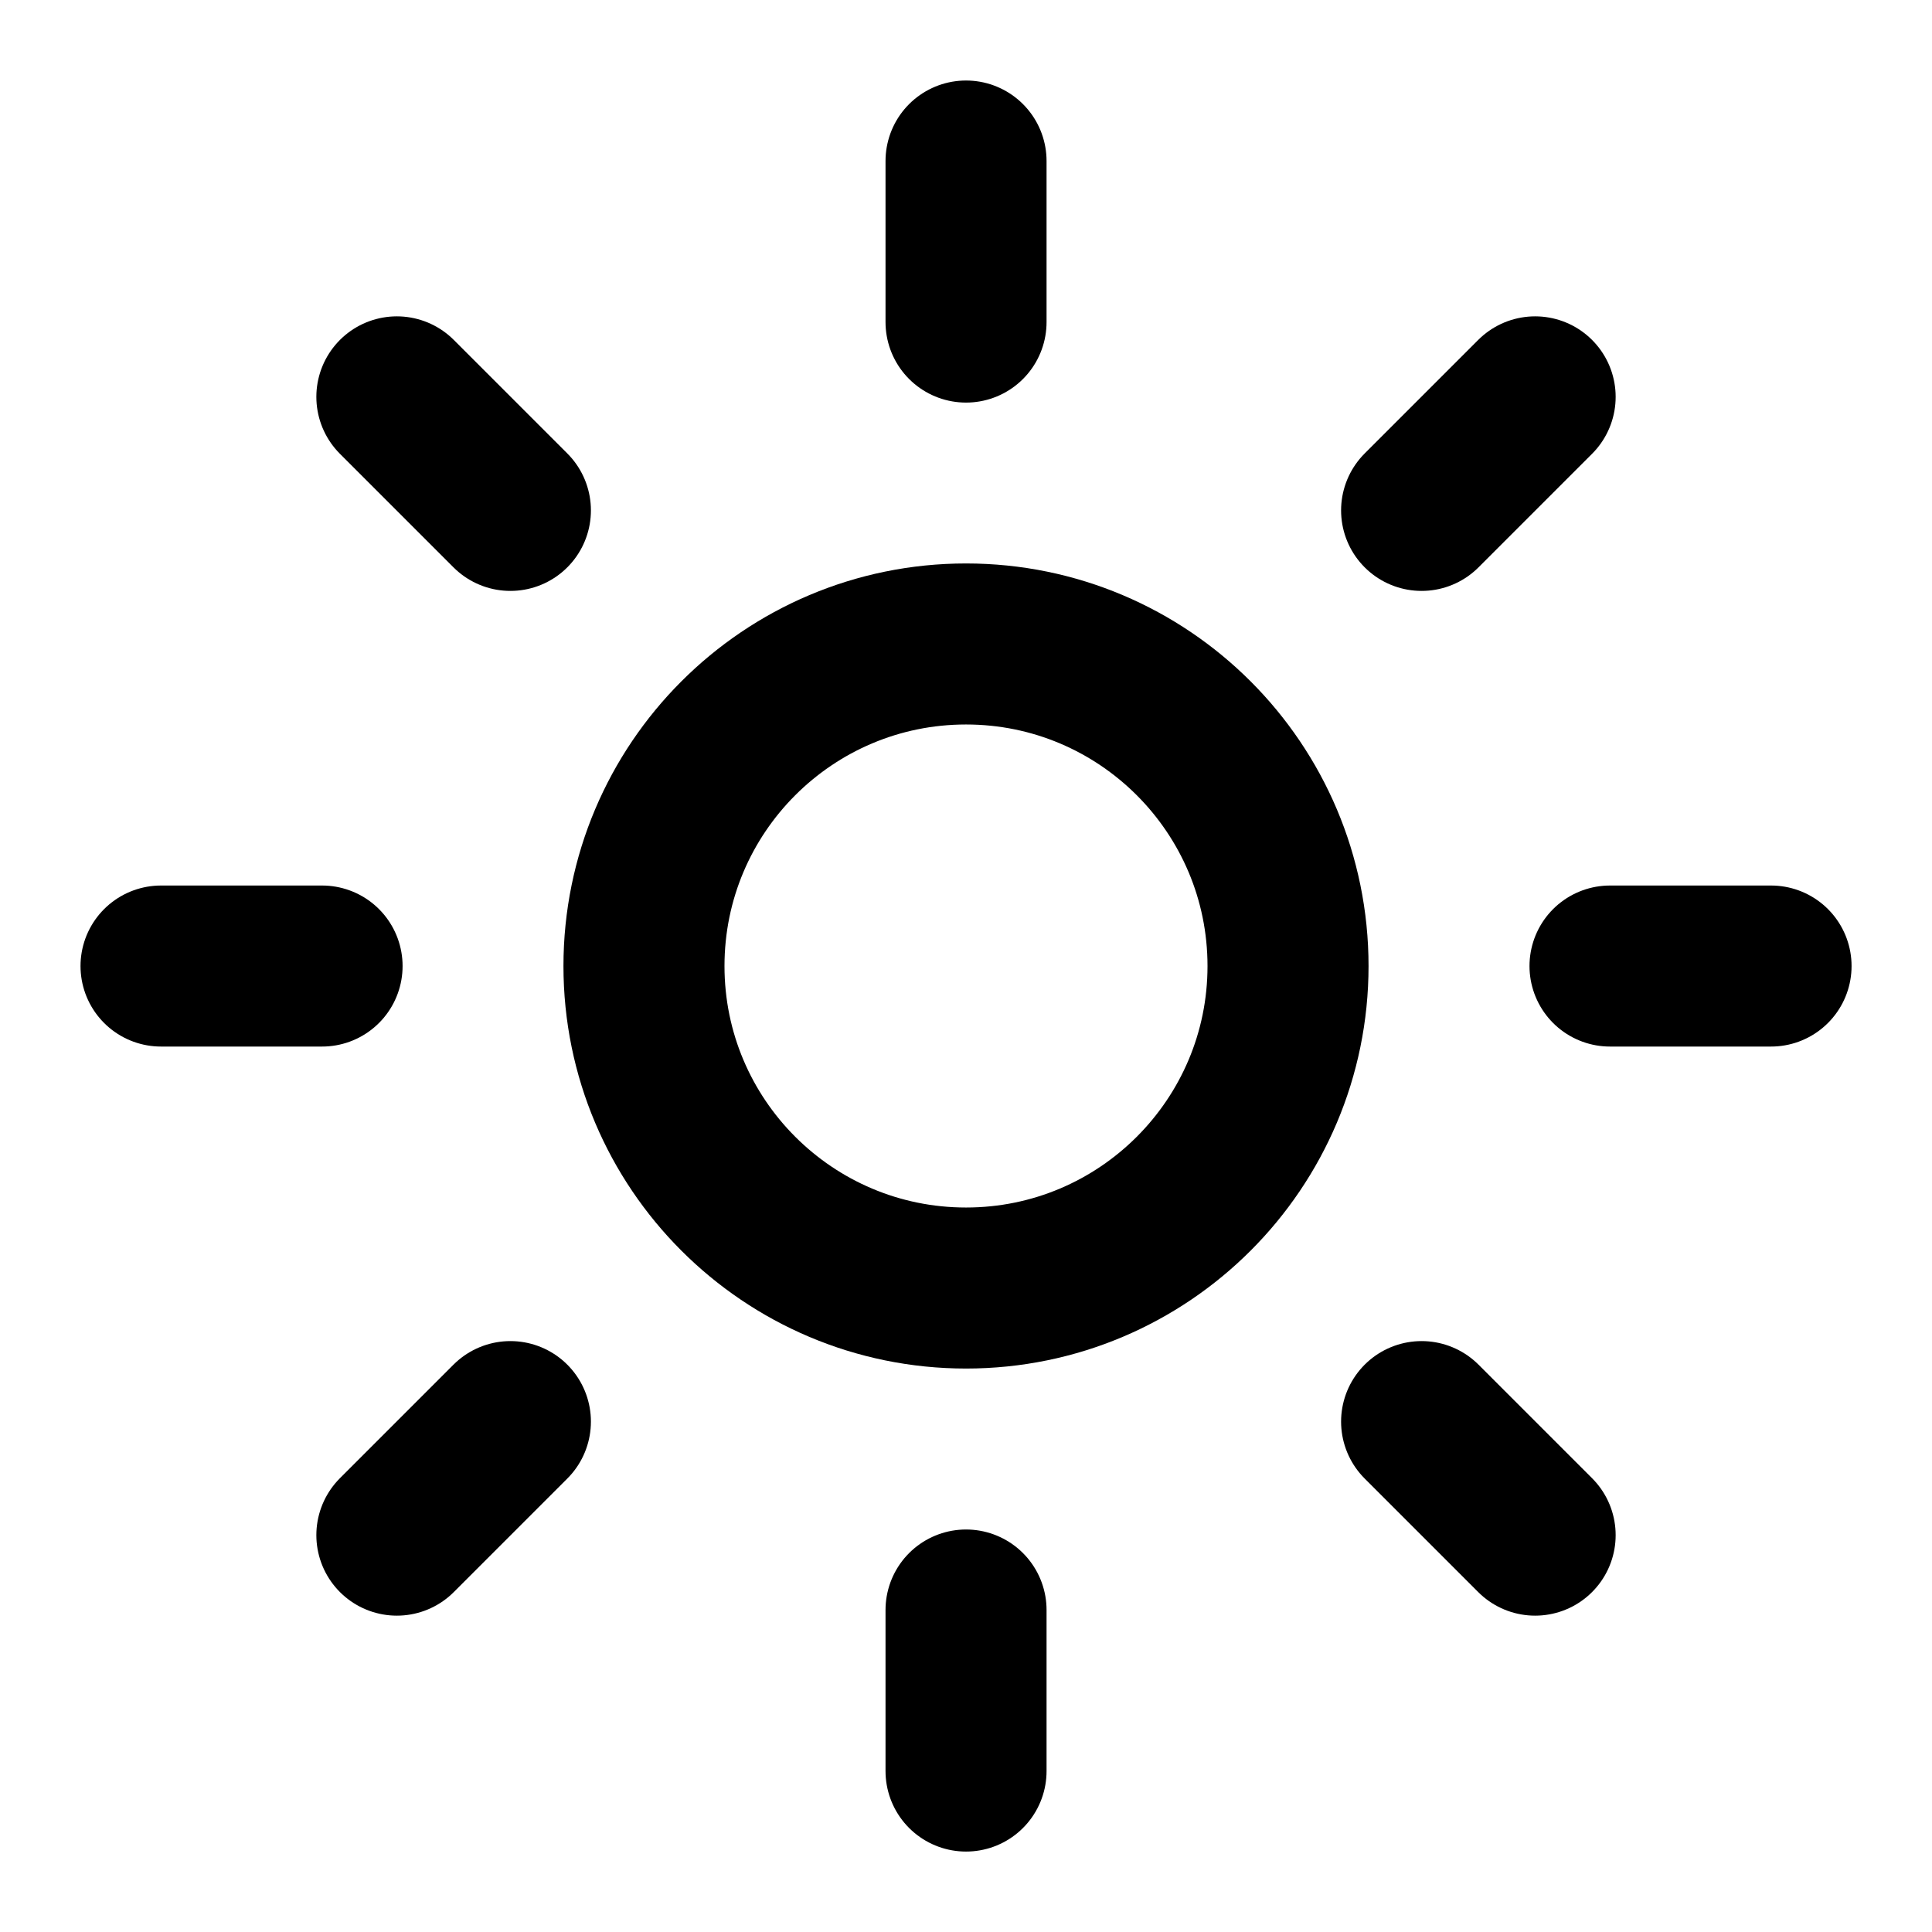
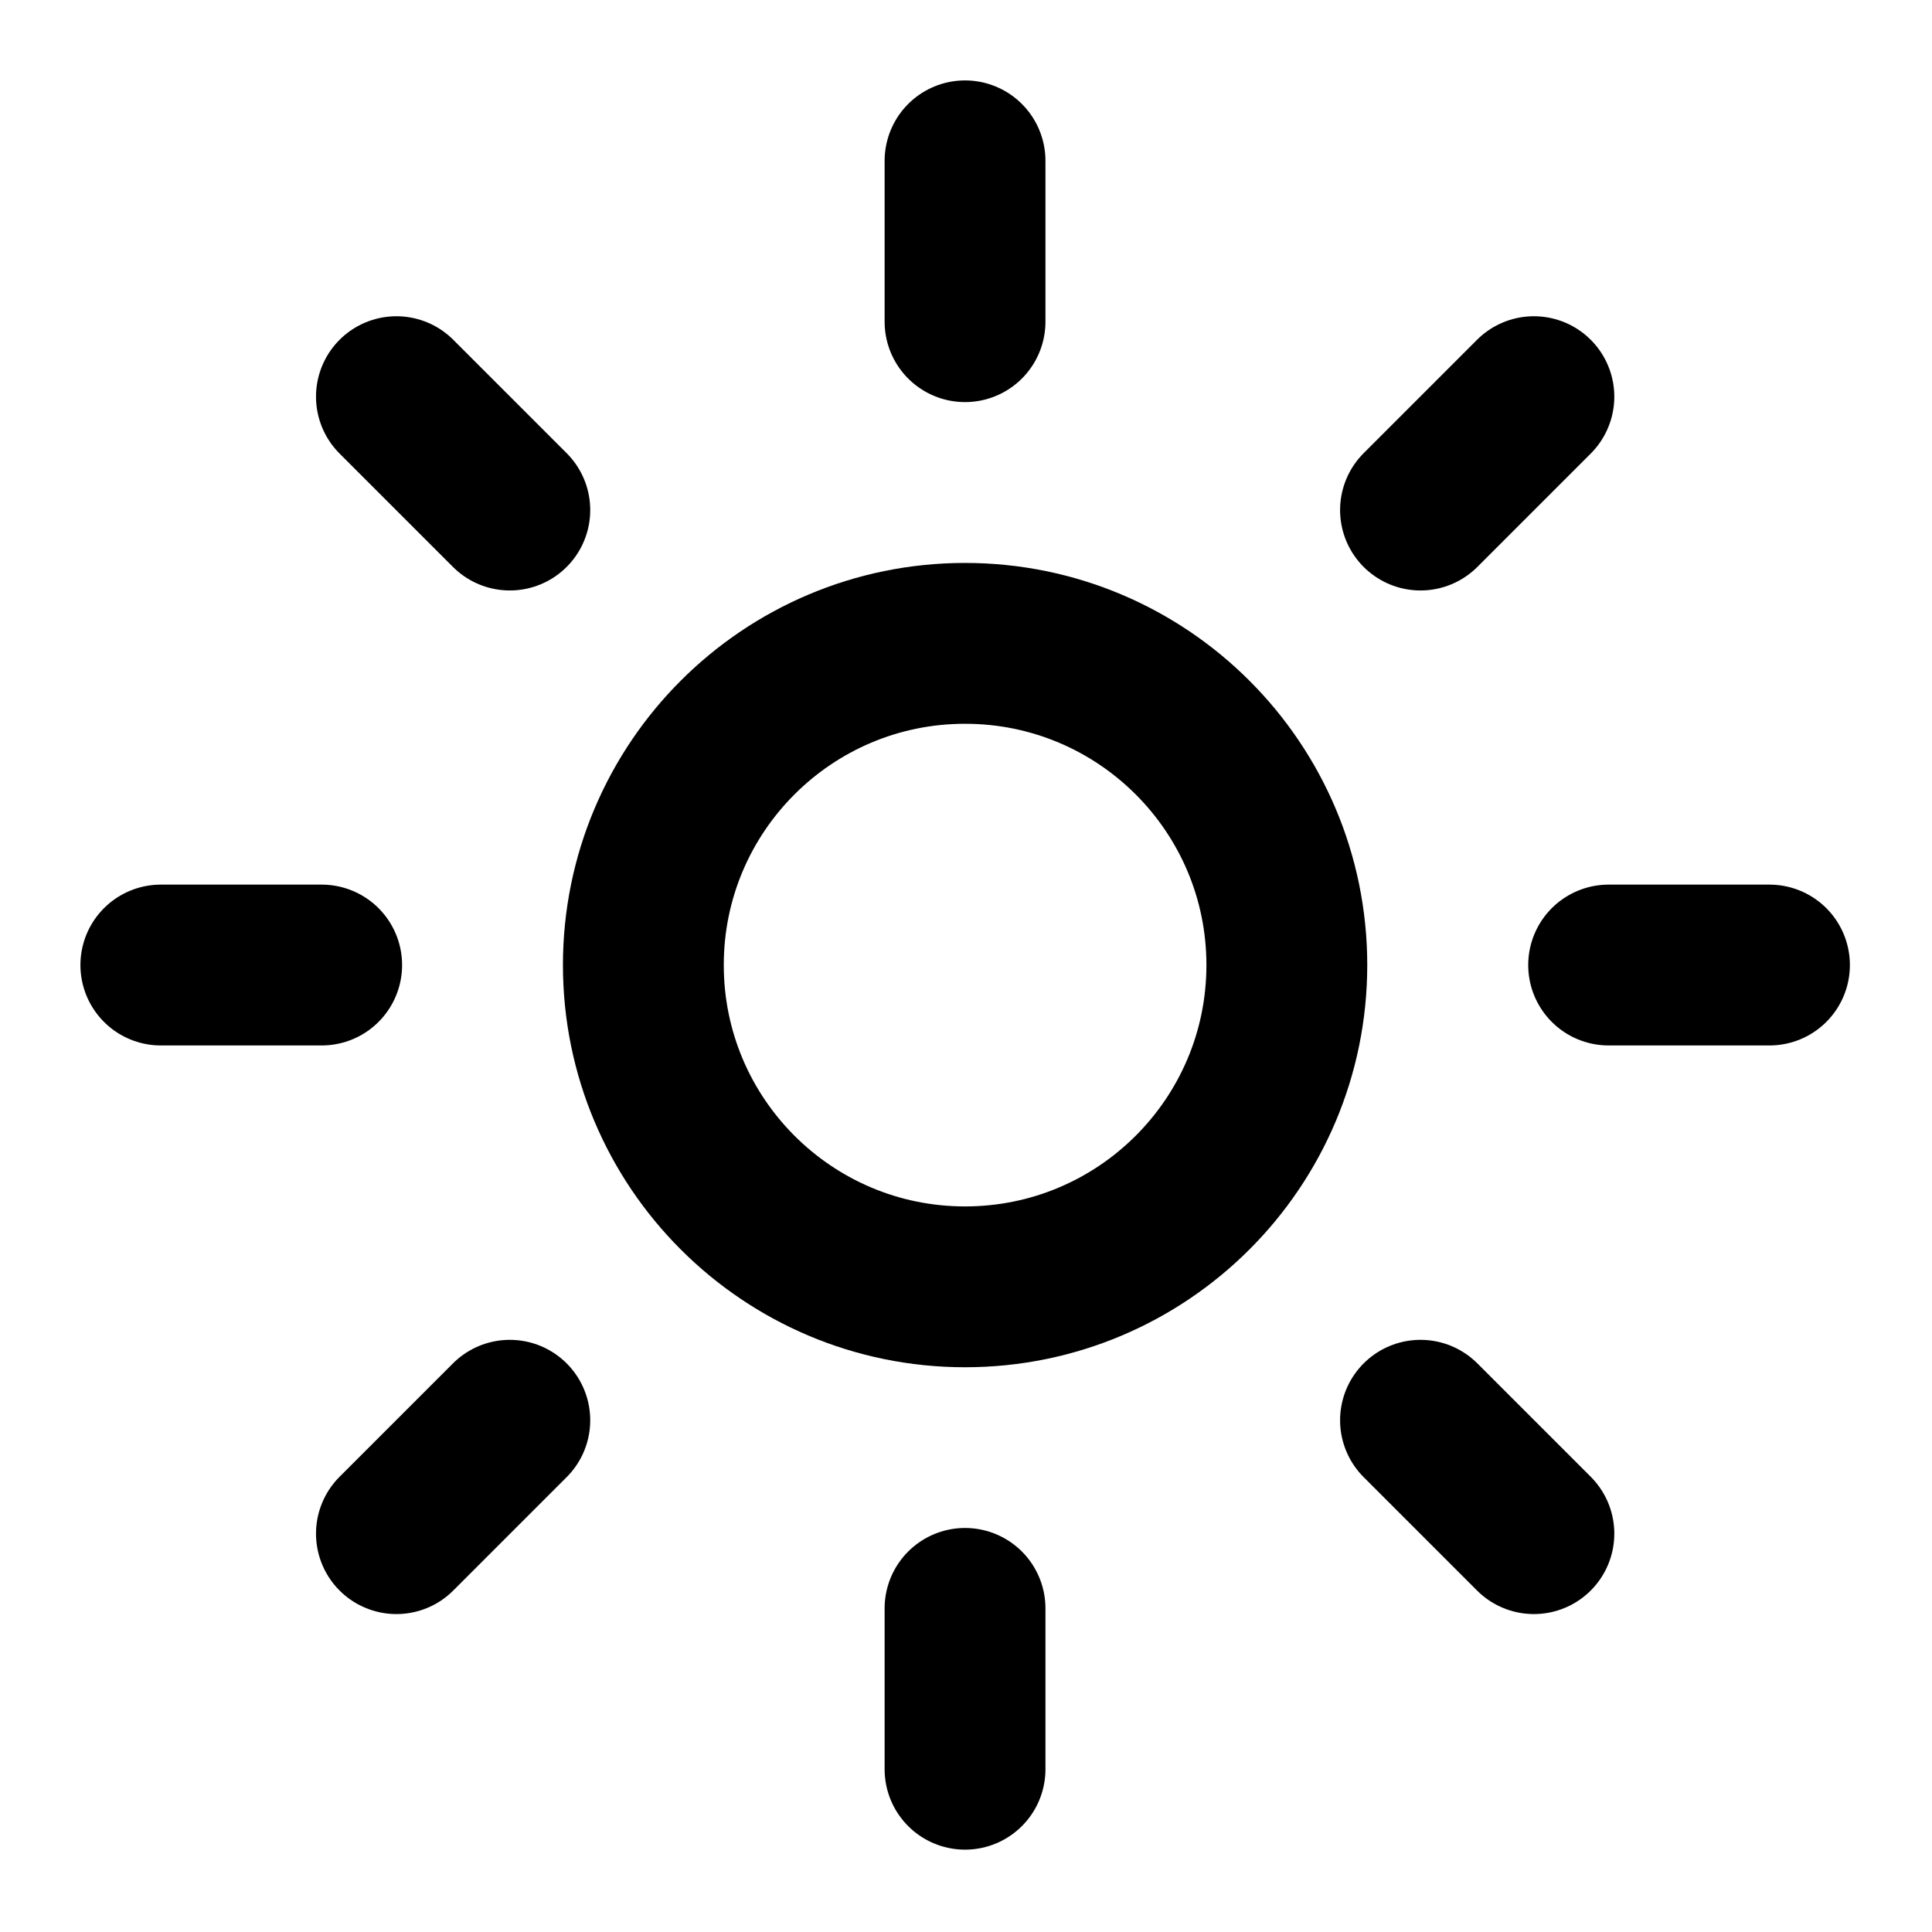
- <svg xmlns="http://www.w3.org/2000/svg" preserveAspectRatio="none" width="100%" height="100%" overflow="visible" style="display: block;" viewBox="0 0 23.995 23.995" fill="none">
-   <g id="Sun">
-     <path id="Vector" d="M11.998 15.997C14.206 15.997 15.997 14.206 15.997 11.998C15.997 9.789 14.206 7.998 11.998 7.998C9.789 7.998 7.998 9.789 7.998 11.998C7.998 14.206 9.789 15.997 11.998 15.997Z" stroke="currentColor" stroke-width="2" stroke-linecap="round" stroke-linejoin="round" />
-     <path id="Vector_2" d="M11.998 2V4" stroke="currentColor" stroke-width="2" stroke-linecap="round" stroke-linejoin="round" />
-     <path id="Vector_3" d="M11.998 19.996V21.996" stroke="currentColor" stroke-width="2" stroke-linecap="round" stroke-linejoin="round" />
-     <path id="Vector_4" d="M4.929 4.929L6.339 6.339" stroke="currentColor" stroke-width="2" stroke-linecap="round" stroke-linejoin="round" />
-     <path id="Vector_5" d="M17.656 17.656L19.066 19.066" stroke="currentColor" stroke-width="2" stroke-linecap="round" stroke-linejoin="round" />
-     <path id="Vector_6" d="M2 11.998H4" stroke="currentColor" stroke-width="2" stroke-linecap="round" stroke-linejoin="round" />
-     <path id="Vector_7" d="M19.996 11.998H21.996" stroke="currentColor" stroke-width="2" stroke-linecap="round" stroke-linejoin="round" />
-     <path id="Vector_8" d="M6.339 17.656L4.929 19.066" stroke="currentColor" stroke-width="2" stroke-linecap="round" stroke-linejoin="round" />
-     <path id="Vector_9" d="M19.066 4.929L17.656 6.339" stroke="currentColor" stroke-width="2" stroke-linecap="round" stroke-linejoin="round" />
+ <svg xmlns="http://www.w3.org/2000/svg" width="100%" height="100%" viewBox="0 0 16 16" fill="none">
+   <g clip-path="url(#clip0_1725_657)">
+     <path d="M7.992 10.657C9.464 10.657 10.657 9.464 10.657 7.992C10.657 6.521 9.464 5.328 7.992 5.328C6.521 5.328 5.328 6.521 5.328 7.992C5.328 9.464 6.521 10.657 7.992 10.657Z" stroke="currentColor" stroke-width="1.332" stroke-linecap="round" stroke-linejoin="round" />
+     <path d="M7.992 1.332V2.664" stroke="currentColor" stroke-width="1.332" stroke-linecap="round" stroke-linejoin="round" />
+     <path d="M7.992 13.32V14.652" stroke="currentColor" stroke-width="1.332" stroke-linecap="round" stroke-linejoin="round" />
+     <path d="M3.283 3.285L4.222 4.224" stroke="currentColor" stroke-width="1.332" stroke-linecap="round" stroke-linejoin="round" />
+     <path d="M11.764 11.762L12.703 12.701" stroke="currentColor" stroke-width="1.332" stroke-linecap="round" stroke-linejoin="round" />
+     <path d="M1.332 7.992H2.664" stroke="currentColor" stroke-width="1.332" stroke-linecap="round" stroke-linejoin="round" />
+     <path d="M13.322 7.992H14.654" stroke="currentColor" stroke-width="1.332" stroke-linecap="round" stroke-linejoin="round" />
+     <path d="M4.222 11.762L3.283 12.701" stroke="currentColor" stroke-width="1.332" stroke-linecap="round" stroke-linejoin="round" />
+     <path d="M12.703 3.285L11.764 4.224" stroke="currentColor" stroke-width="1.332" stroke-linecap="round" stroke-linejoin="round" />
  </g>
+   <defs>
+     <clipPath id="clip0_1725_657">
+       <rect width="15.986" height="15.986" fill="currentColor" />
+     </clipPath>
+   </defs>
</svg>
